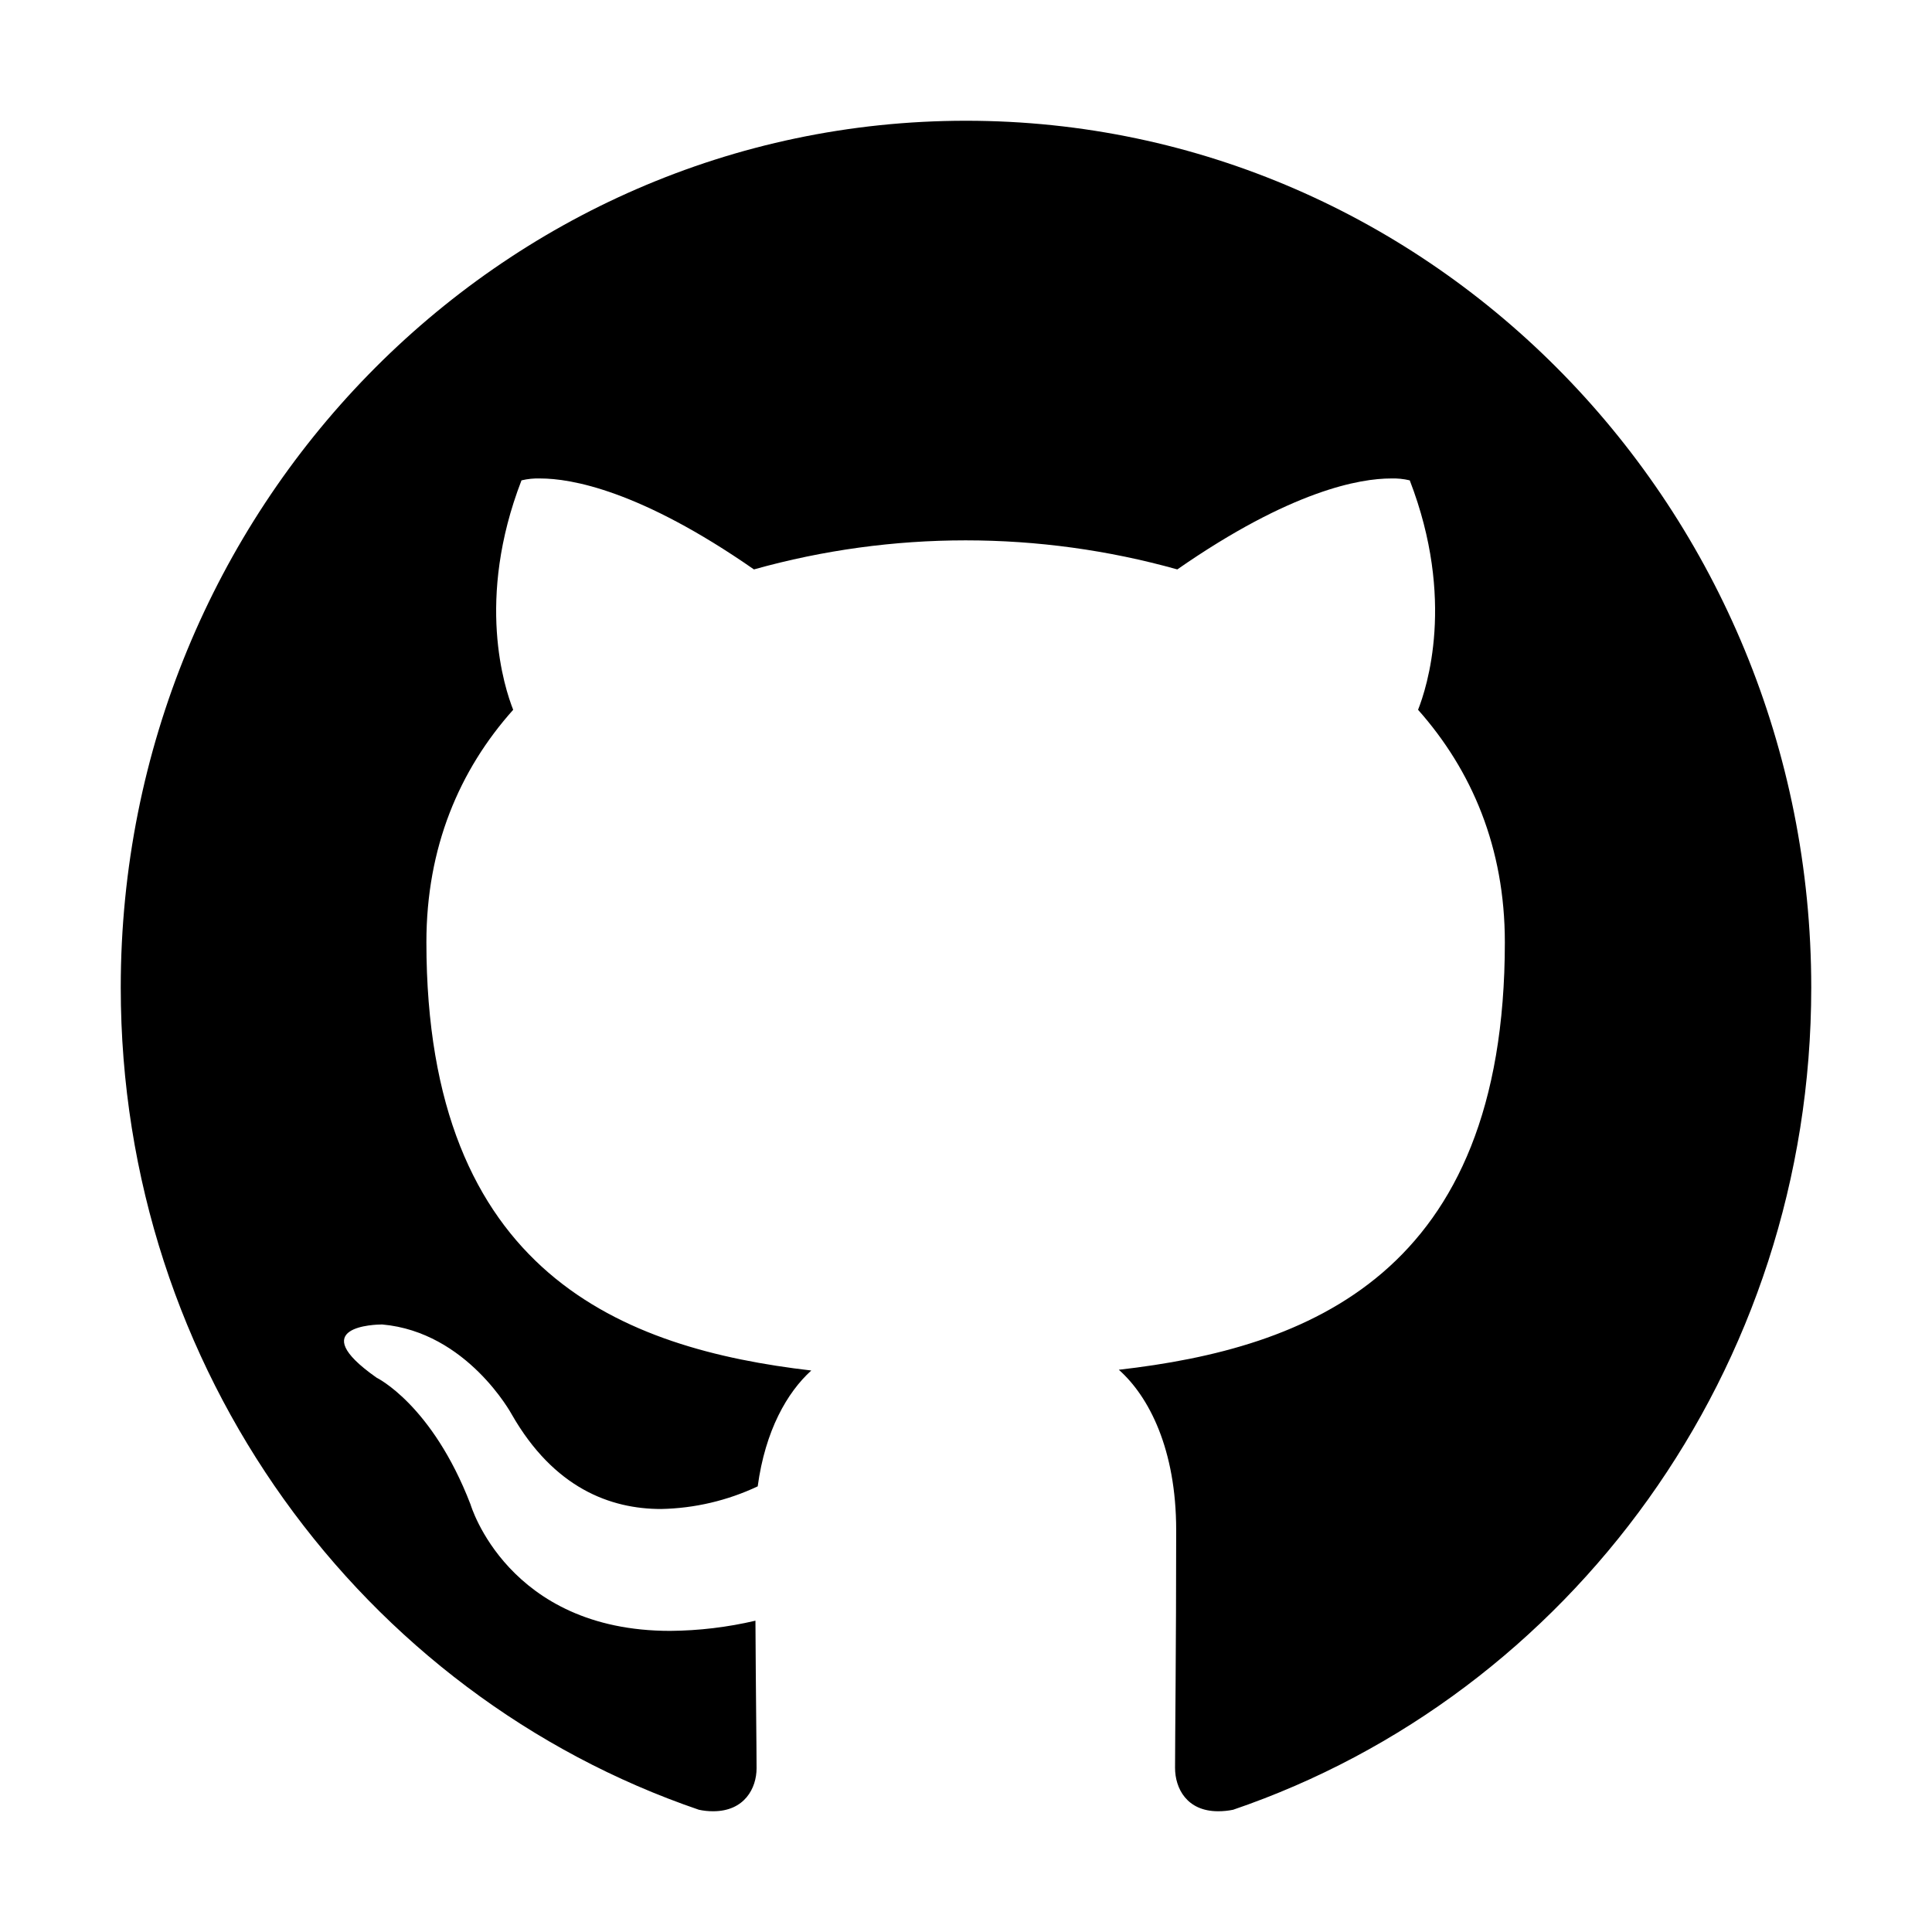
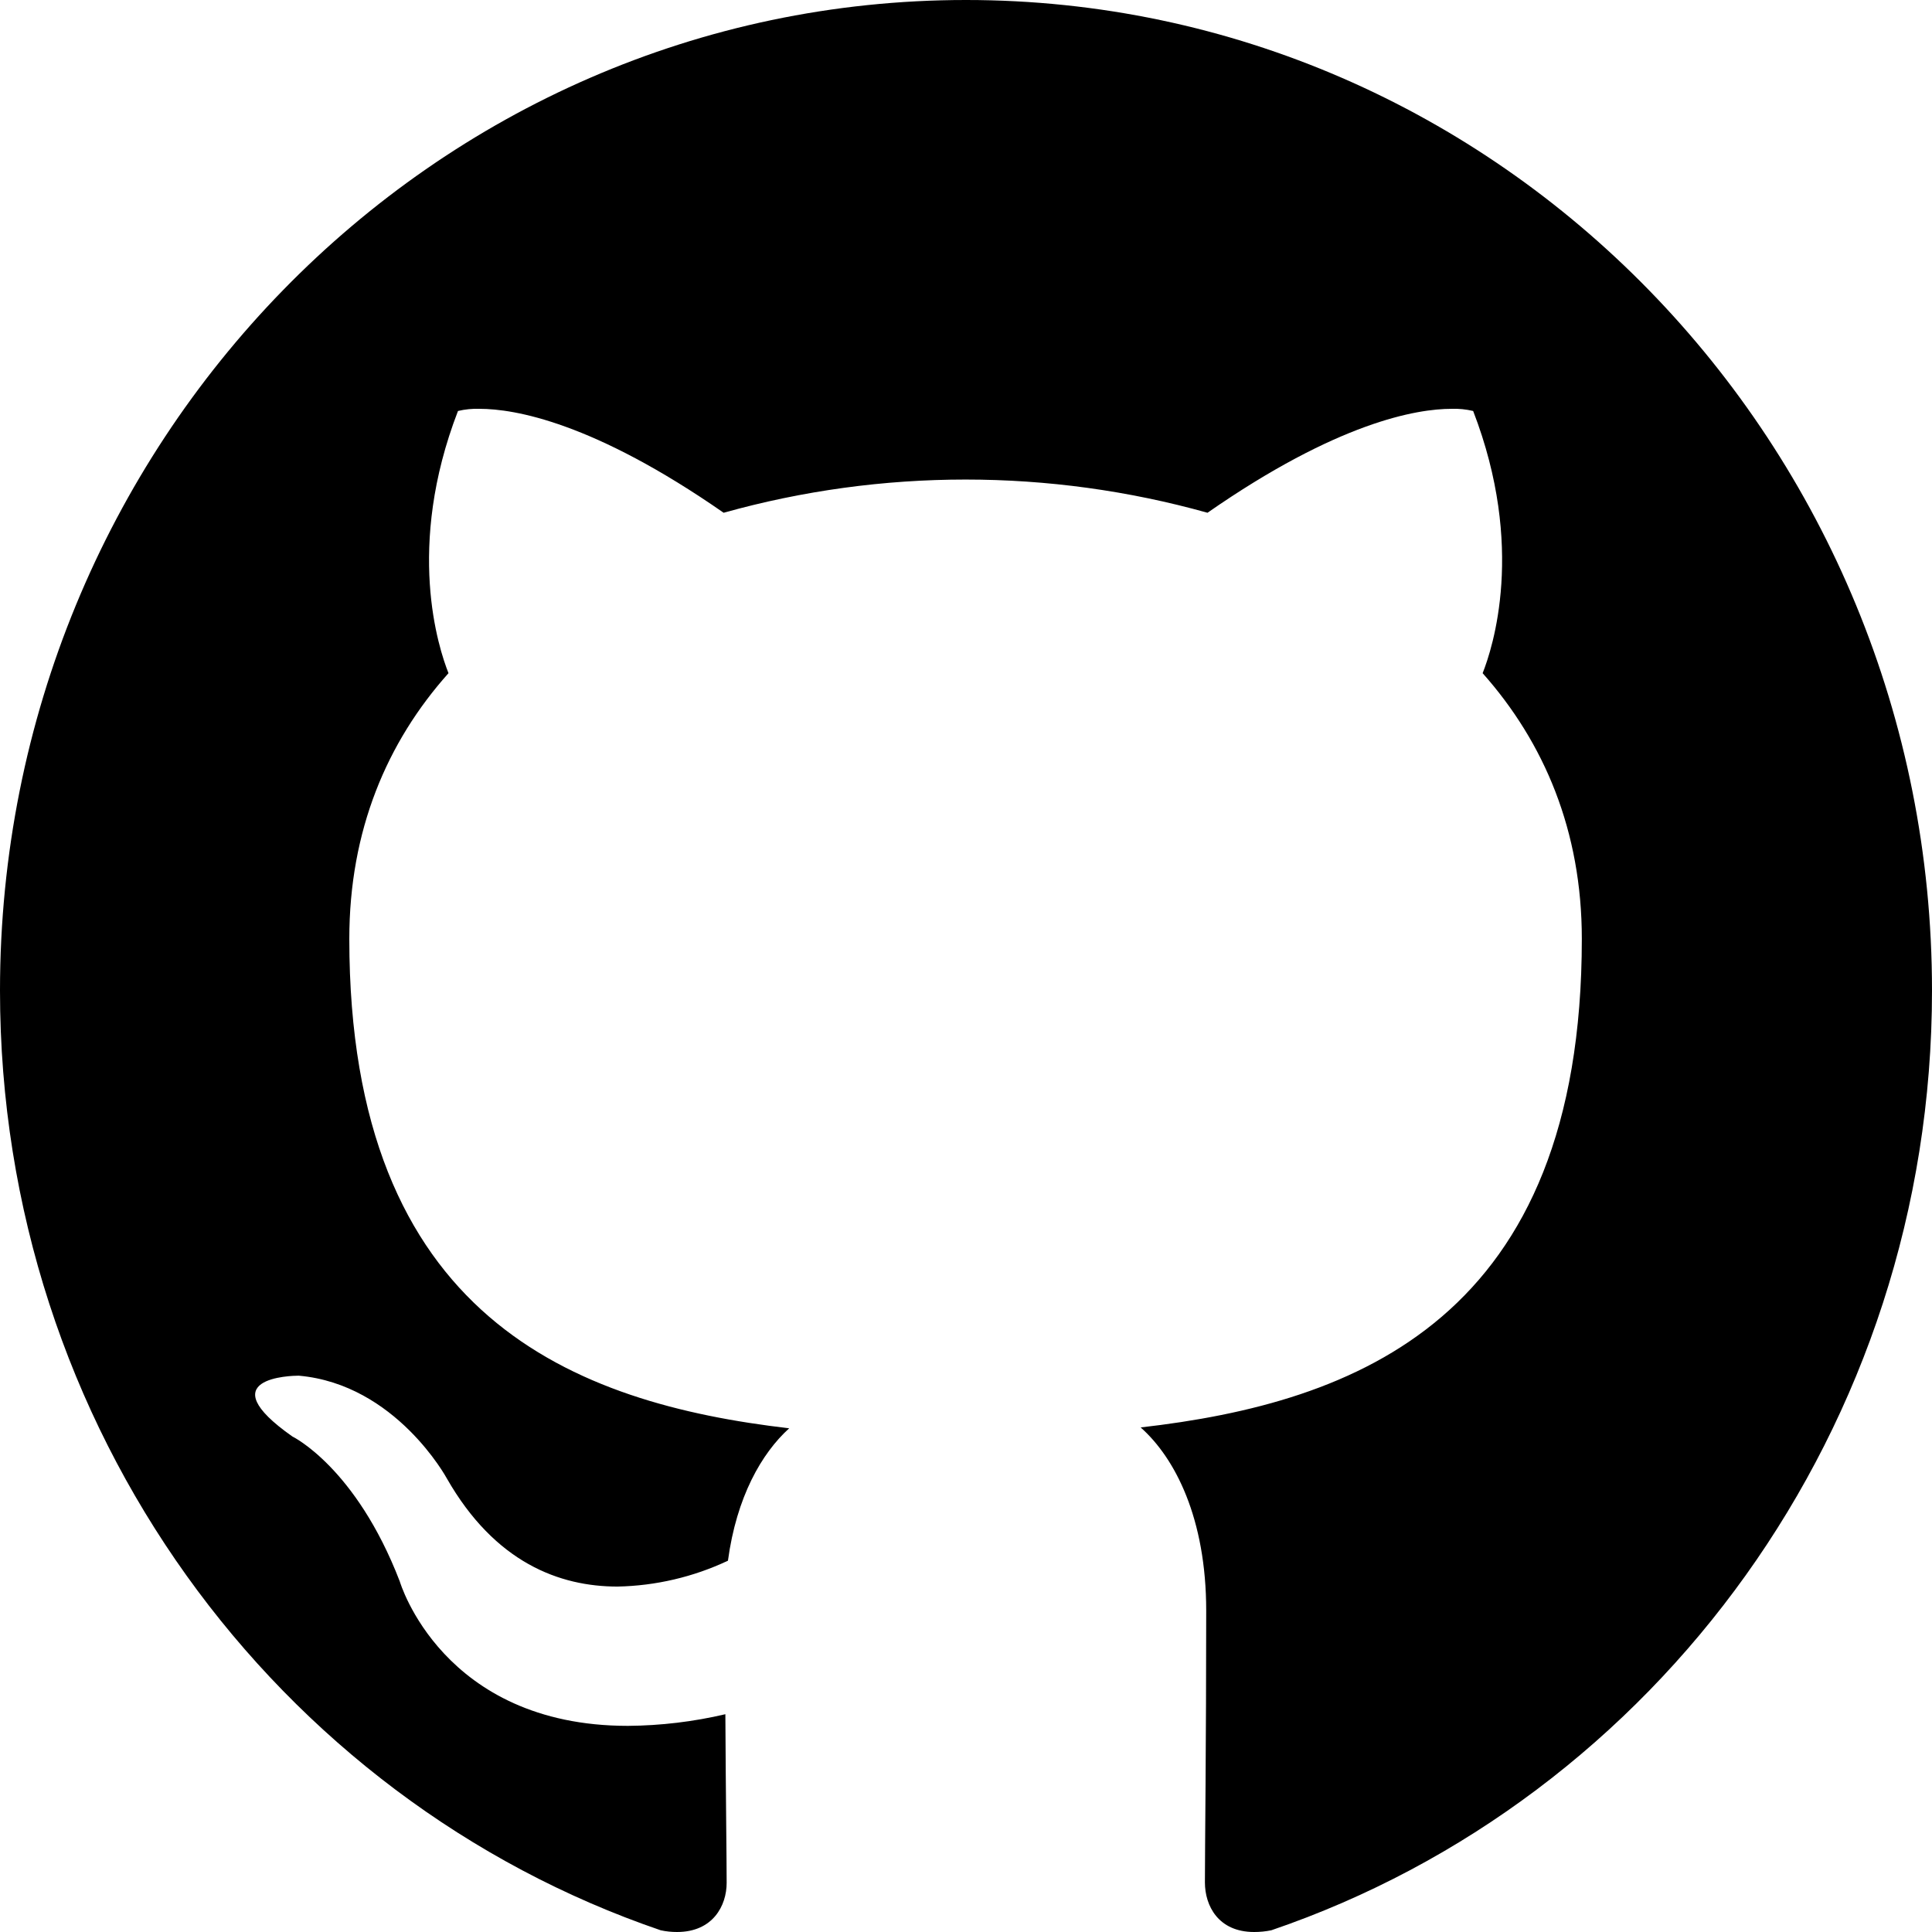
- <svg xmlns="http://www.w3.org/2000/svg" height="512" viewBox="0 0 512 512" width="512">
+ <svg xmlns="http://www.w3.org/2000/svg" viewBox="32 32 448 448">
  <path d="M256,32C132.3,32,32,134.9,32,261.7c0,101.5,64.2,187.5,153.2,217.9a17.56,17.56,0,0,0,3.8.4c8.3,0,11.5-6.1,11.5-11.4,0-5.5-.2-19.9-.3-39.1a102.4,102.4,0,0,1-22.6,2.7c-43.1,0-52.9-33.5-52.9-33.5-10.2-26.5-24.9-33.6-24.9-33.6-19.5-13.7-.1-14.1,1.4-14.1h.1c22.5,2,34.3,23.8,34.3,23.8,11.2,19.6,26.2,25.1,39.6,25.1a63,63,0,0,0,25.6-6c2-14.8,7.8-24.9,14.2-30.7-49.7-5.8-102-25.5-102-113.5,0-25.1,8.7-45.6,23-61.6-2.3-5.8-10-29.2,2.2-60.8a18.64,18.64,0,0,1,5-.5c8.1,0,26.4,3.1,56.6,24.1a208.21,208.21,0,0,1,112.2,0c30.2-21,48.5-24.1,56.6-24.1a18.64,18.64,0,0,1,5,.5c12.2,31.6,4.5,55,2.2,60.8,14.3,16.1,23,36.6,23,61.6,0,88.2-52.4,107.6-102.3,113.3,8,7.1,15.2,21.1,15.2,42.5,0,30.7-.3,55.5-.3,63,0,5.4,3.1,11.5,11.4,11.5a19.35,19.35,0,0,0,4-.4C415.9,449.2,480,363.1,480,261.7,480,134.9,379.7,32,256,32Z" />
</svg>
